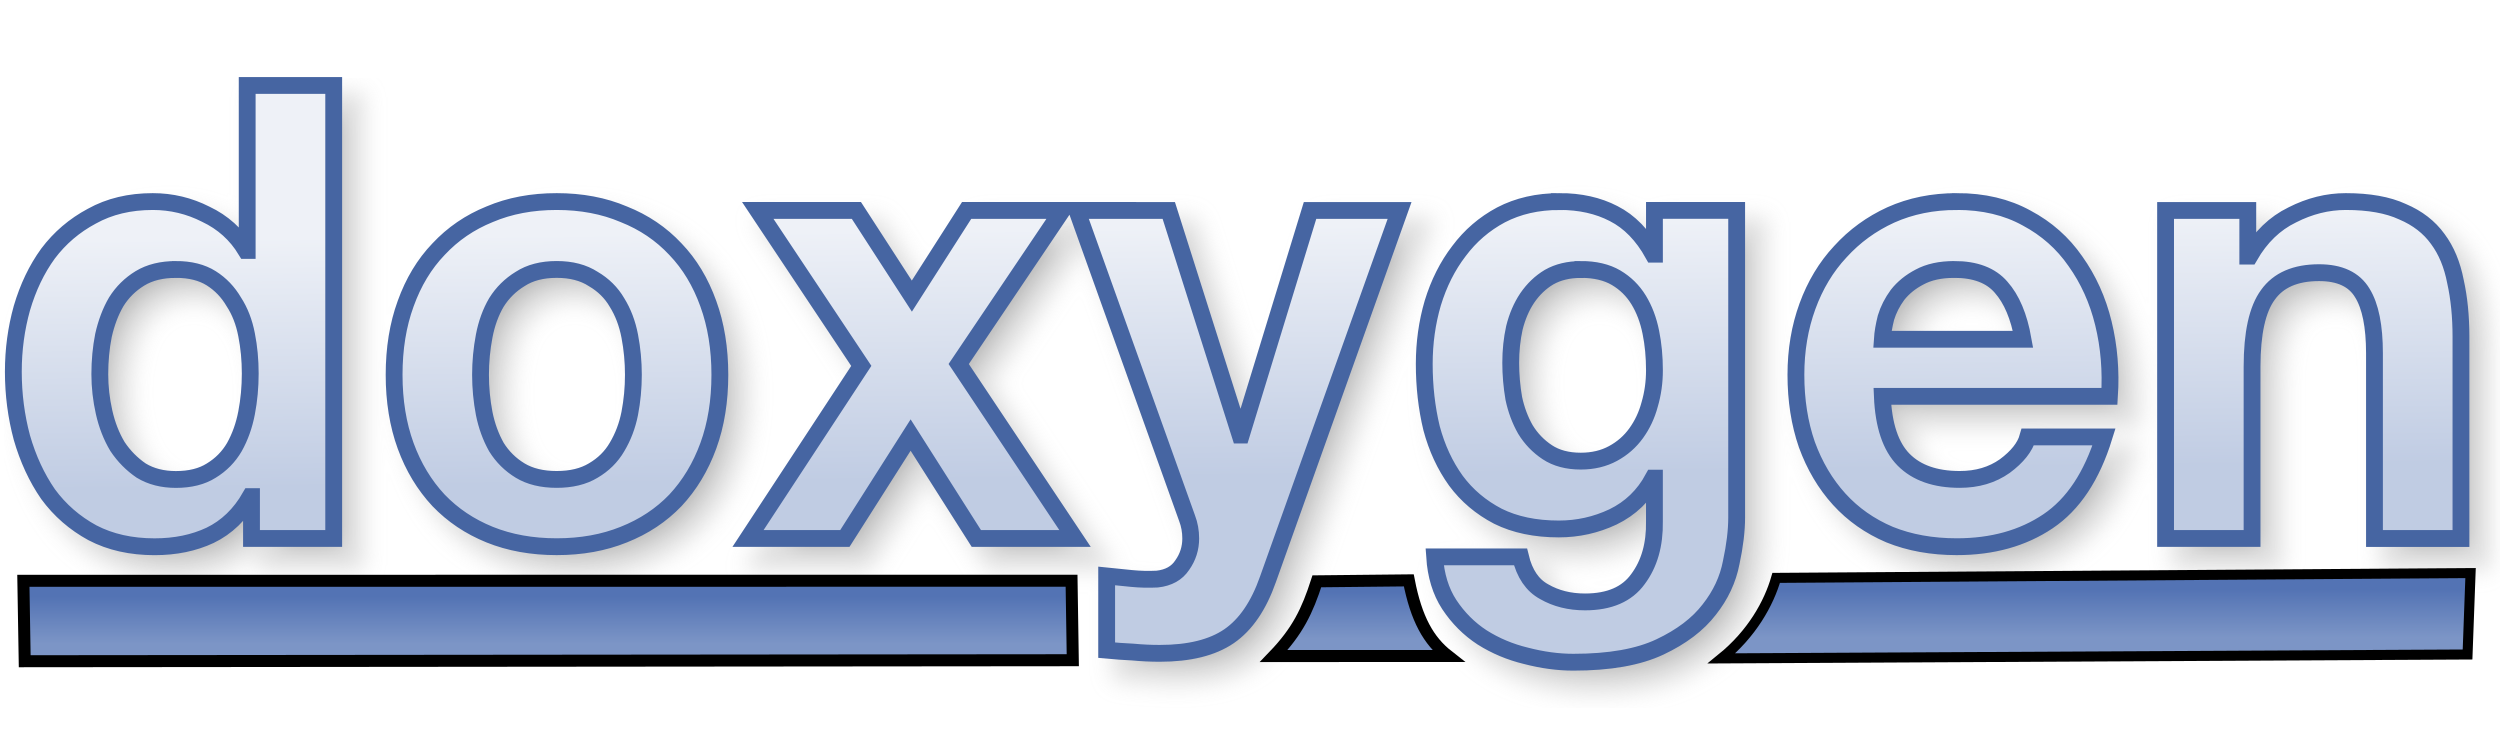
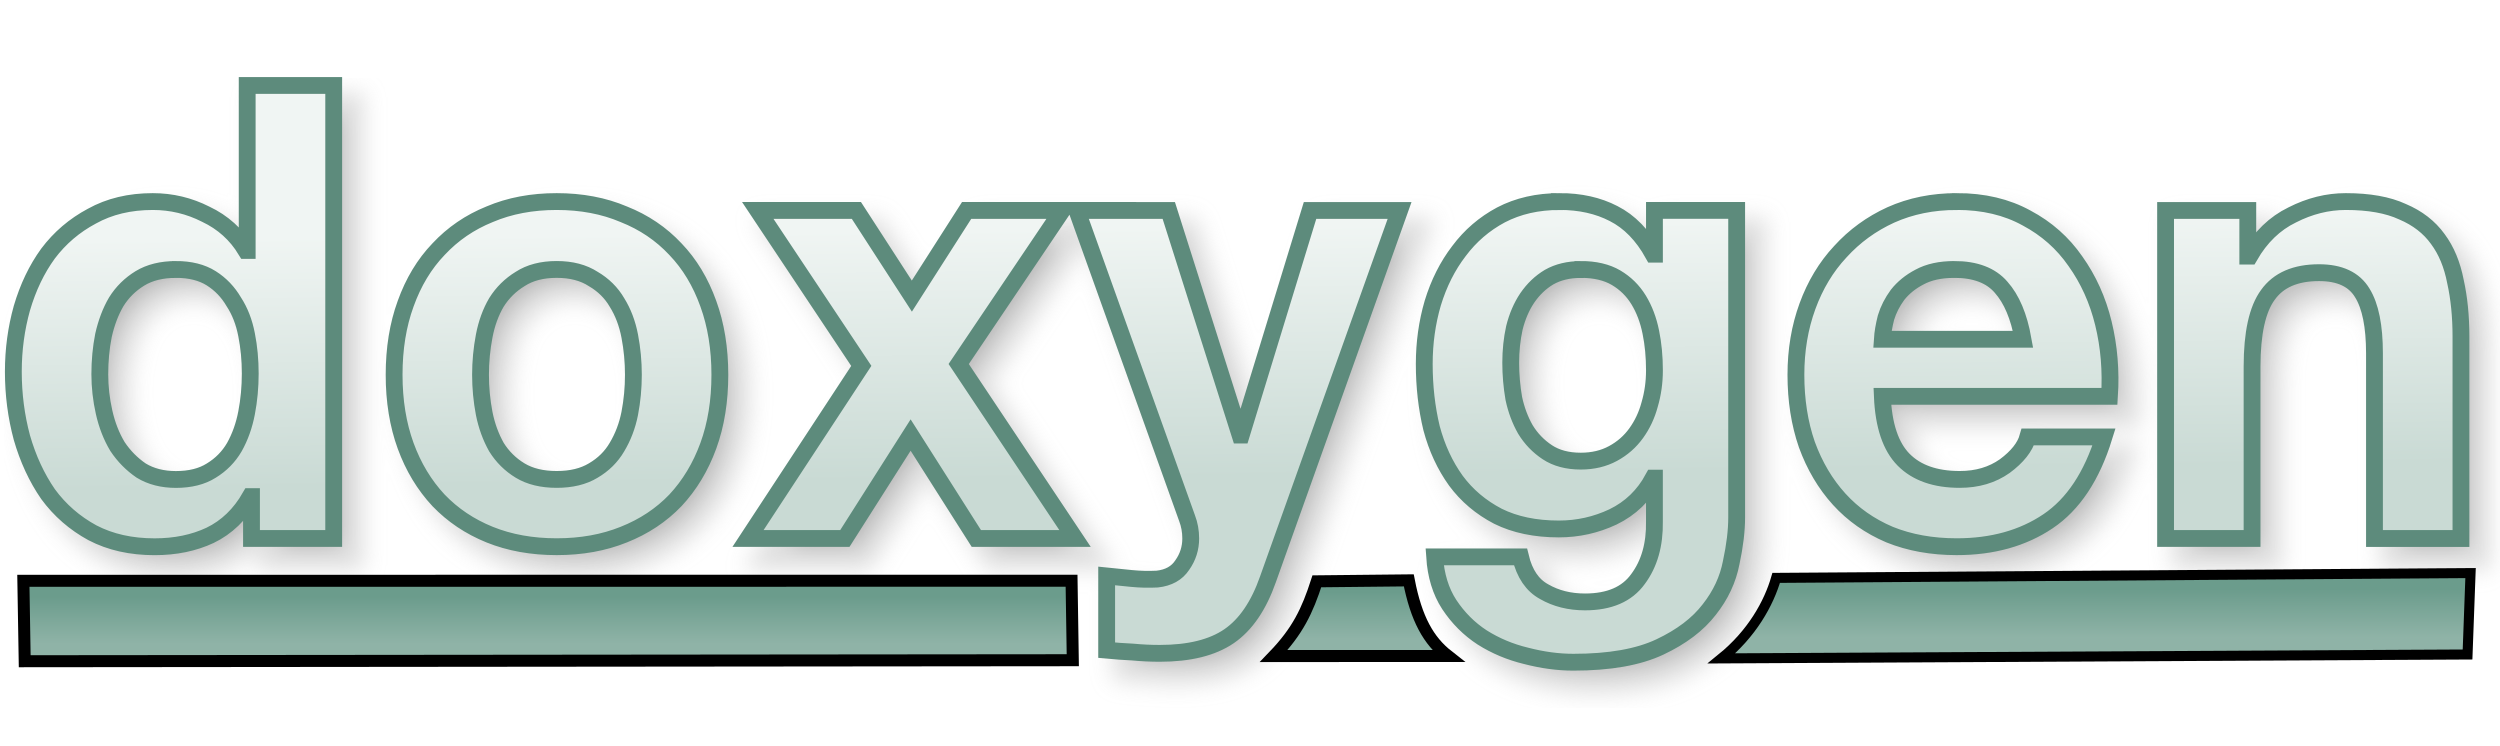
<svg xmlns="http://www.w3.org/2000/svg" xmlns:xlink="http://www.w3.org/1999/xlink" version="1.1" viewBox="0 0 104 31">
  <defs>
    <linearGradient id="a">
-       <stop stop-color="#5373B4" offset="0" />
-       <stop stop-color="#7C95C6" offset="1" />
+       <stop stop-color="#6B9C8C" offset="0" />
+       <stop stop-color="#8FB3A7" offset="1" />
    </linearGradient>
    <linearGradient id="d" x1="31.474" x2="31.474" y1="24.821" y2="26.773" gradientUnits="userSpaceOnUse" xlink:href="#a" />
    <linearGradient id="c" x1="31.474" x2="31.474" y1="24.821" y2="26.773" gradientTransform="matrix(.6816 0 0 1.0248 72.391 -.91809)" gradientUnits="userSpaceOnUse" xlink:href="#a" />
    <linearGradient id="b" x1="56.295" x2="56.295" y1="24.622" y2="26.574" gradientUnits="userSpaceOnUse" xlink:href="#a" />
    <linearGradient id="e" x1="49.067" x2="48.956" y1="19.719" y2="9.523" gradientTransform="matrix(.97968 0 0 1.0207 -.25579 -.25579)" gradientUnits="userSpaceOnUse">
-       <stop stop-color="#C0CCE3" offset="0" />
-       <stop stop-color="#EEF1F7" offset="1" />
+       <stop stop-color="#C9DAD4" offset="0" />
+       <stop stop-color="#F0F5F3" offset="1" />
    </linearGradient>
    <filter id="f" x="-.011" y="-.045" width="1.021" height="1.091" color-interpolation-filters="sRGB">
      <feGaussianBlur stdDeviation="0.453" />
    </filter>
  </defs>
  <g>
-     <path transform="translate(-2.5759 -27.848)" d="m13.609 32.203v6.863h-0.051c-0.405-0.669-0.963-1.171-1.672-1.506-0.692-0.352-1.428-0.527-2.205-0.527-0.963 0-1.807 0.203-2.533 0.607-0.726 0.387-1.334 0.906-1.824 1.557-0.473 0.651-0.835 1.409-1.088 2.272-0.236 0.845-0.355 1.724-0.355 2.639 0 0.95 0.119 1.864 0.355 2.744 0.253 0.88 0.615 1.663 1.088 2.35 0.49 0.669 1.107 1.207 1.85 1.611 0.743 0.387 1.604 0.58 2.584 0.58 0.861 0 1.631-0.158 2.307-0.475 0.692-0.334 1.25-0.872 1.672-1.611h0.051v1.742h3.42v-18.846zm12.875 4.83c-1.03 0-1.96 0.175-2.787 0.527-0.828 0.334-1.536 0.82-2.127 1.453-0.591 0.616-1.048 1.372-1.369 2.269-0.321 0.88-0.48 1.866-0.48 2.957s0.16 2.075 0.48 2.955c0.321 0.88 0.778 1.636 1.369 2.269 0.591 0.616 1.299 1.091 2.127 1.426 0.828 0.334 1.757 0.502 2.787 0.502 1.03 0 1.96-0.168 2.787-0.502 0.844-0.334 1.561-0.81 2.152-1.426 0.591-0.633 1.048-1.39 1.369-2.269 0.321-0.88 0.48-1.864 0.48-2.955s-0.16-2.077-0.48-2.957c-0.321-0.897-0.778-1.654-1.369-2.269-0.591-0.633-1.308-1.119-2.152-1.453-0.828-0.352-1.757-0.527-2.787-0.527zm41.715 0c-0.912 0-1.722 0.185-2.432 0.555-0.692 0.37-1.275 0.87-1.748 1.504-0.473 0.616-0.837 1.337-1.09 2.164-0.236 0.809-0.354 1.655-0.354 2.535 0 0.933 0.1 1.821 0.303 2.666 0.22 0.827 0.558 1.556 1.014 2.189 0.456 0.616 1.039 1.109 1.748 1.478 0.709 0.352 1.554 0.529 2.533 0.529 0.794 0 1.545-0.168 2.254-0.502 0.726-0.352 1.283-0.89 1.672-1.611h0.051v1.795c0.017 0.968-0.211 1.769-0.684 2.402-0.456 0.633-1.19 0.951-2.203 0.951-0.642 0-1.208-0.142-1.697-0.424-0.49-0.264-0.819-0.747-0.988-1.451h-3.572c0.051 0.774 0.253 1.435 0.607 1.98 0.372 0.563 0.829 1.019 1.369 1.371 0.557 0.352 1.166 0.607 1.824 0.766 0.676 0.176 1.333 0.266 1.975 0.266 1.503 0 2.703-0.212 3.598-0.635 0.895-0.422 1.58-0.941 2.053-1.557 0.473-0.598 0.777-1.249 0.912-1.953 0.152-0.704 0.227-1.329 0.227-1.875v-12.775h-3.42v1.822h-0.051c-0.439-0.792-0.988-1.355-1.647-1.69-0.642-0.334-1.393-0.502-2.254-0.502zm16.523 0c-0.996 0-1.909 0.185-2.736 0.555-0.811 0.37-1.512 0.88-2.103 1.531-0.591 0.633-1.046 1.39-1.367 2.269s-0.48 1.831-0.48 2.852c0 1.056 0.151 2.022 0.455 2.902 0.321 0.88 0.768 1.636 1.342 2.269 0.574 0.633 1.276 1.127 2.103 1.478 0.828 0.334 1.757 0.502 2.787 0.502 1.486 0 2.752-0.353 3.799-1.057 1.047-0.704 1.825-1.873 2.332-3.51h-3.168c-0.118 0.422-0.439 0.828-0.963 1.215-0.524 0.37-1.147 0.553-1.873 0.553-1.013 0-1.792-0.273-2.332-0.818-0.54-0.545-0.836-1.425-0.887-2.639h9.449c0.068-1.056-0.016-2.067-0.252-3.035-0.236-0.968-0.626-1.829-1.166-2.586-0.524-0.757-1.2-1.355-2.027-1.795-0.828-0.458-1.797-0.688-2.912-0.688zm16.189 0c-0.76 0-1.502 0.185-2.228 0.555-0.726 0.352-1.317 0.923-1.773 1.715h-0.076v-1.9h-3.42v13.646h3.598v-7.152c0-1.39 0.219-2.384 0.658-2.982 0.439-0.616 1.149-0.924 2.129-0.924 0.861 0 1.461 0.281 1.799 0.844 0.338 0.545 0.506 1.382 0.506 2.508v7.707h3.598v-8.393c0-0.845-0.076-1.611-0.229-2.297-0.135-0.704-0.38-1.292-0.734-1.768-0.355-0.493-0.844-0.873-1.469-1.137-0.608-0.282-1.395-0.422-2.357-0.422zm-66.063 0.369 4.307 6.467-4.713 7.18h4.029l2.736-4.303 2.734 4.303h4.106l-4.84-7.258 4.307-6.389h-3.977l-2.279 3.564-2.307-3.564zm13.275 0 4.584 12.803c0.101 0.264 0.152 0.545 0.152 0.844 0 0.405-0.117 0.775-0.354 1.109-0.22 0.334-0.566 0.527-1.039 0.58-0.355 0.018-0.71 0.01-1.065-0.025-0.355-0.035-0.701-0.07-1.039-0.105v3.088c0.372 0.035 0.735 0.061 1.09 0.078 0.372 0.035 0.744 0.053 1.115 0.053 1.233 0 2.194-0.238 2.887-0.713 0.692-0.475 1.233-1.266 1.621-2.375l5.473-15.336h-3.725l-2.861 9.344h-0.051l-2.965-9.344zm-37.48 2.455c0.591 0 1.082 0.123 1.471 0.369 0.388 0.246 0.699 0.572 0.936 0.977 0.253 0.387 0.432 0.845 0.533 1.373 0.101 0.51 0.152 1.048 0.152 1.611 0 0.563-0.051 1.107-0.152 1.635-0.101 0.528-0.271 1.004-0.508 1.426-0.236 0.405-0.556 0.73-0.961 0.977-0.388 0.246-0.88 0.369-1.471 0.369-0.557 0-1.038-0.123-1.443-0.369-0.388-0.264-0.718-0.597-0.988-1.002-0.253-0.422-0.438-0.898-0.557-1.426s-0.178-1.056-0.178-1.584c-1e-7 -0.563 0.051-1.099 0.152-1.609 0.118-0.528 0.295-0.996 0.531-1.4 0.253-0.405 0.583-0.73 0.988-0.977 0.405-0.246 0.903-0.369 1.494-0.369zm15.84 0c0.608 0 1.114 0.133 1.52 0.396 0.422 0.246 0.752 0.572 0.988 0.977 0.253 0.405 0.43 0.871 0.531 1.398 0.101 0.528 0.152 1.066 0.152 1.611 0 0.545-0.051 1.081-0.152 1.609-0.101 0.51-0.278 0.976-0.531 1.398-0.236 0.405-0.566 0.73-0.988 0.977-0.405 0.246-0.912 0.369-1.52 0.369-0.608 0-1.114-0.123-1.52-0.369s-0.735-0.572-0.988-0.977c-0.236-0.422-0.406-0.888-0.508-1.398-0.101-0.528-0.152-1.064-0.152-1.609 0-0.545 0.051-1.083 0.152-1.611 0.101-0.528 0.271-0.994 0.508-1.398 0.253-0.405 0.583-0.73 0.988-0.977 0.405-0.264 0.912-0.396 1.52-0.396zm42.602 0c0.591 0 1.08 0.115 1.469 0.344 0.388 0.229 0.701 0.537 0.938 0.924 0.236 0.387 0.406 0.835 0.508 1.346 0.101 0.493 0.15 1.021 0.15 1.584 0 0.493-0.066 0.968-0.201 1.426-0.118 0.44-0.305 0.836-0.559 1.188-0.253 0.352-0.574 0.633-0.963 0.844-0.388 0.211-0.835 0.318-1.342 0.318-0.557 0-1.021-0.125-1.393-0.371-0.372-0.246-0.676-0.562-0.912-0.949-0.22-0.387-0.381-0.818-0.482-1.293-0.084-0.493-0.127-0.986-0.127-1.478 0-0.51 0.051-0.994 0.152-1.451 0.118-0.475 0.297-0.89 0.533-1.242 0.253-0.37 0.557-0.66 0.912-0.871 0.372-0.211 0.81-0.316 1.316-0.316zm15.535 0c0.878 0 1.529 0.248 1.951 0.74 0.439 0.493 0.743 1.214 0.912 2.164h-5.854c0.017-0.264 0.068-0.564 0.152-0.898 0.101-0.334 0.263-0.65 0.482-0.949 0.236-0.299 0.541-0.547 0.912-0.74 0.388-0.211 0.869-0.316 1.443-0.316z" filter="url(#f)" opacity=".3" stroke="#969696" xlink:href="#path141" />
+     <path transform="translate(-2.5759 -27.848)" d="m13.609 32.203v6.863h-0.051c-0.405-0.669-0.963-1.171-1.672-1.506-0.692-0.352-1.428-0.527-2.205-0.527-0.963 0-1.807 0.203-2.533 0.607-0.726 0.387-1.334 0.906-1.824 1.557-0.473 0.651-0.835 1.409-1.088 2.272-0.236 0.845-0.355 1.724-0.355 2.639 0 0.95 0.119 1.864 0.355 2.744 0.253 0.88 0.615 1.663 1.088 2.35 0.49 0.669 1.107 1.207 1.85 1.611 0.743 0.387 1.604 0.58 2.584 0.58 0.861 0 1.631-0.158 2.307-0.475 0.692-0.334 1.25-0.872 1.672-1.611h0.051v1.742h3.42v-18.846zm12.875 4.83c-1.03 0-1.96 0.175-2.787 0.527-0.828 0.334-1.536 0.82-2.127 1.453-0.591 0.616-1.048 1.372-1.369 2.269-0.321 0.88-0.48 1.866-0.48 2.957s0.16 2.075 0.48 2.955c0.321 0.88 0.778 1.636 1.369 2.269 0.591 0.616 1.299 1.091 2.127 1.426 0.828 0.334 1.757 0.502 2.787 0.502 1.03 0 1.96-0.168 2.787-0.502 0.844-0.334 1.561-0.81 2.152-1.426 0.591-0.633 1.048-1.39 1.369-2.269 0.321-0.88 0.48-1.864 0.48-2.955s-0.16-2.077-0.48-2.957c-0.321-0.897-0.778-1.654-1.369-2.269-0.591-0.633-1.308-1.119-2.152-1.453-0.828-0.352-1.757-0.527-2.787-0.527zm41.715 0c-0.912 0-1.722 0.185-2.432 0.555-0.692 0.37-1.275 0.87-1.748 1.504-0.473 0.616-0.837 1.337-1.09 2.164-0.236 0.809-0.354 1.655-0.354 2.535 0 0.933 0.1 1.821 0.303 2.666 0.22 0.827 0.558 1.556 1.014 2.189 0.456 0.616 1.039 1.109 1.748 1.478 0.709 0.352 1.554 0.529 2.533 0.529 0.794 0 1.545-0.168 2.254-0.502 0.726-0.352 1.283-0.89 1.672-1.611h0.051v1.795c0.017 0.968-0.211 1.769-0.684 2.402-0.456 0.633-1.19 0.951-2.203 0.951-0.642 0-1.208-0.142-1.697-0.424-0.49-0.264-0.819-0.747-0.988-1.451h-3.572c0.051 0.774 0.253 1.435 0.607 1.98 0.372 0.563 0.829 1.019 1.369 1.371 0.557 0.352 1.166 0.607 1.824 0.766 0.676 0.176 1.333 0.266 1.975 0.266 1.503 0 2.703-0.212 3.598-0.635 0.895-0.422 1.58-0.941 2.053-1.557 0.473-0.598 0.777-1.249 0.912-1.953 0.152-0.704 0.227-1.329 0.227-1.875v-12.775h-3.42v1.822h-0.051c-0.439-0.792-0.988-1.355-1.647-1.69-0.642-0.334-1.393-0.502-2.254-0.502zm16.523 0c-0.996 0-1.909 0.185-2.736 0.555-0.811 0.37-1.512 0.88-2.103 1.531-0.591 0.633-1.046 1.39-1.367 2.269s-0.48 1.831-0.48 2.852c0 1.056 0.151 2.022 0.455 2.902 0.321 0.88 0.768 1.636 1.342 2.269 0.574 0.633 1.276 1.127 2.103 1.478 0.828 0.334 1.757 0.502 2.787 0.502 1.486 0 2.752-0.353 3.799-1.057 1.047-0.704 1.825-1.873 2.332-3.51h-3.168c-0.118 0.422-0.439 0.828-0.963 1.215-0.524 0.37-1.147 0.553-1.873 0.553-1.013 0-1.792-0.273-2.332-0.818-0.54-0.545-0.836-1.425-0.887-2.639h9.449c0.068-1.056-0.016-2.067-0.252-3.035-0.236-0.968-0.626-1.829-1.166-2.586-0.524-0.757-1.2-1.355-2.027-1.795-0.828-0.458-1.797-0.688-2.912-0.688zm16.189 0c-0.76 0-1.502 0.185-2.228 0.555-0.726 0.352-1.317 0.923-1.773 1.715h-0.076v-1.9h-3.42v13.646h3.598v-7.152c0-1.39 0.219-2.384 0.658-2.982 0.439-0.616 1.149-0.924 2.129-0.924 0.861 0 1.461 0.281 1.799 0.844 0.338 0.545 0.506 1.382 0.506 2.508v7.707h3.598v-8.393c0-0.845-0.076-1.611-0.229-2.297-0.135-0.704-0.38-1.292-0.734-1.768-0.355-0.493-0.844-0.873-1.469-1.137-0.608-0.282-1.395-0.422-2.357-0.422zm-66.063 0.369 4.307 6.467-4.713 7.18h4.029l2.736-4.303 2.734 4.303h4.106l-4.84-7.258 4.307-6.389h-3.977l-2.279 3.564-2.307-3.564zm13.275 0 4.584 12.803c0.101 0.264 0.152 0.545 0.152 0.844 0 0.405-0.117 0.775-0.354 1.109-0.22 0.334-0.566 0.527-1.039 0.58-0.355 0.018-0.71 0.01-1.065-0.025-0.355-0.035-0.701-0.07-1.039-0.105v3.088c0.372 0.035 0.735 0.061 1.09 0.078 0.372 0.035 0.744 0.053 1.115 0.053 1.233 0 2.194-0.238 2.887-0.713 0.692-0.475 1.233-1.266 1.621-2.375l5.473-15.336h-3.725l-2.861 9.344h-0.051l-2.965-9.344zm-37.48 2.455c0.591 0 1.082 0.123 1.471 0.369 0.388 0.246 0.699 0.572 0.936 0.977 0.253 0.387 0.432 0.845 0.533 1.373 0.101 0.51 0.152 1.048 0.152 1.611 0 0.563-0.051 1.107-0.152 1.635-0.101 0.528-0.271 1.004-0.508 1.426-0.236 0.405-0.556 0.73-0.961 0.977-0.388 0.246-0.88 0.369-1.471 0.369-0.557 0-1.038-0.123-1.443-0.369-0.388-0.264-0.718-0.597-0.988-1.002-0.253-0.422-0.438-0.898-0.557-1.426s-0.178-1.056-0.178-1.584c-1e-7 -0.563 0.051-1.099 0.152-1.609 0.118-0.528 0.295-0.996 0.531-1.4 0.253-0.405 0.583-0.73 0.988-0.977 0.405-0.246 0.903-0.369 1.494-0.369zm15.84 0c0.608 0 1.114 0.133 1.52 0.396 0.422 0.246 0.752 0.572 0.988 0.977 0.253 0.405 0.43 0.871 0.531 1.398 0.101 0.528 0.152 1.066 0.152 1.611 0 0.545-0.051 1.081-0.152 1.609-0.101 0.51-0.278 0.976-0.531 1.398-0.236 0.405-0.566 0.73-0.988 0.977-0.405 0.246-0.912 0.369-1.52 0.369-0.608 0-1.114-0.123-1.52-0.369s-0.735-0.572-0.988-0.977c-0.236-0.422-0.406-0.888-0.508-1.398-0.101-0.528-0.152-1.064-0.152-1.609 0-0.545 0.051-1.083 0.152-1.611 0.101-0.528 0.271-0.994 0.508-1.398 0.253-0.405 0.583-0.73 0.988-0.977 0.405-0.264 0.912-0.396 1.52-0.396zm42.602 0c0.591 0 1.08 0.115 1.469 0.344 0.388 0.229 0.701 0.537 0.938 0.924 0.236 0.387 0.406 0.835 0.508 1.346 0.101 0.493 0.15 1.021 0.15 1.584 0 0.493-0.066 0.968-0.201 1.426-0.118 0.44-0.305 0.836-0.559 1.188-0.253 0.352-0.574 0.633-0.963 0.844-0.388 0.211-0.835 0.318-1.342 0.318-0.557 0-1.021-0.125-1.393-0.371-0.372-0.246-0.676-0.562-0.912-0.949-0.22-0.387-0.381-0.818-0.482-1.293-0.084-0.493-0.127-0.986-0.127-1.478 0-0.51 0.051-0.994 0.152-1.451 0.118-0.475 0.297-0.89 0.533-1.242 0.253-0.37 0.557-0.66 0.912-0.871 0.372-0.211 0.81-0.316 1.316-0.316zm15.535 0c0.878 0 1.529 0.248 1.951 0.74 0.439 0.493 0.743 1.214 0.912 2.164h-5.854c0.017-0.264 0.068-0.564 0.152-0.898 0.101-0.334 0.263-0.65 0.482-0.949 0.236-0.299 0.541-0.547 0.912-0.74 0.388-0.211 0.869-0.316 1.443-0.316z" filter="url(#f)" opacity=".3" stroke="#969696" />
    <path d="m0.972 24.161 43.605-0.002 0.051 3.306-43.6 0.042z" fill="url(#d)" stroke="#000" stroke-width=".5" />
-     <path d="m10.283 3.555v6.863h-0.051c-0.405-0.669-0.963-1.171-1.672-1.506-0.692-0.352-1.428-0.527-2.205-0.527-0.963 0-1.807 0.203-2.533 0.607-0.726 0.387-1.334 0.906-1.824 1.557-0.473 0.651-0.835 1.409-1.088 2.272-0.236 0.845-0.355 1.724-0.355 2.639 0 0.95 0.119 1.864 0.355 2.744 0.253 0.88 0.615 1.663 1.088 2.35 0.49 0.669 1.107 1.207 1.85 1.611 0.743 0.387 1.604 0.58 2.584 0.58 0.861 0 1.631-0.158 2.307-0.475 0.692-0.334 1.25-0.872 1.672-1.611h0.051v1.742h3.42v-18.846zm12.875 4.83c-1.03 0-1.96 0.175-2.787 0.527-0.828 0.334-1.536 0.82-2.127 1.453-0.591 0.616-1.048 1.372-1.369 2.269-0.321 0.88-0.48 1.866-0.48 2.957s0.16 2.075 0.48 2.955c0.321 0.88 0.778 1.636 1.369 2.269 0.591 0.616 1.299 1.091 2.127 1.426 0.828 0.334 1.757 0.502 2.787 0.502 1.03 0 1.96-0.168 2.787-0.502 0.844-0.334 1.561-0.81 2.152-1.426 0.591-0.633 1.048-1.39 1.369-2.269 0.321-0.88 0.48-1.864 0.48-2.955s-0.16-2.077-0.48-2.957c-0.321-0.897-0.778-1.654-1.369-2.269-0.591-0.633-1.308-1.119-2.152-1.453-0.828-0.352-1.757-0.527-2.787-0.527zm41.715 0c-0.912 0-1.722 0.185-2.432 0.555-0.692 0.37-1.275 0.87-1.748 1.504-0.473 0.616-0.837 1.337-1.09 2.164-0.236 0.809-0.354 1.655-0.354 2.535 0 0.933 0.1 1.821 0.303 2.666 0.22 0.827 0.558 1.556 1.014 2.189 0.456 0.616 1.039 1.109 1.748 1.478 0.709 0.352 1.554 0.529 2.533 0.529 0.794 0 1.545-0.168 2.254-0.502 0.726-0.352 1.283-0.89 1.672-1.611h0.051v1.795c0.017 0.968-0.211 1.769-0.684 2.402-0.456 0.633-1.19 0.951-2.203 0.951-0.642 0-1.208-0.142-1.697-0.424-0.49-0.264-0.819-0.747-0.988-1.451h-3.572c0.051 0.774 0.253 1.435 0.607 1.98 0.372 0.563 0.829 1.019 1.369 1.371 0.557 0.352 1.166 0.607 1.824 0.766 0.676 0.176 1.333 0.266 1.975 0.266 1.503 0 2.703-0.212 3.598-0.635 0.895-0.422 1.58-0.941 2.053-1.557 0.473-0.598 0.777-1.249 0.912-1.953 0.152-0.704 0.227-1.329 0.227-1.875v-12.775h-3.42v1.822h-0.051c-0.439-0.792-0.988-1.355-1.647-1.69-0.642-0.334-1.393-0.502-2.254-0.502zm16.523 0c-0.996 0-1.909 0.185-2.736 0.555-0.811 0.37-1.512 0.88-2.103 1.531-0.591 0.633-1.046 1.39-1.367 2.269s-0.48 1.831-0.48 2.852c0 1.056 0.151 2.022 0.455 2.902 0.321 0.88 0.768 1.636 1.342 2.269 0.574 0.633 1.276 1.127 2.103 1.478 0.828 0.334 1.757 0.502 2.787 0.502 1.486 0 2.752-0.353 3.799-1.057 1.047-0.704 1.825-1.873 2.332-3.51h-3.168c-0.118 0.422-0.439 0.828-0.963 1.215-0.524 0.37-1.147 0.553-1.873 0.553-1.013 0-1.792-0.273-2.332-0.818-0.54-0.545-0.836-1.425-0.887-2.639h9.449c0.068-1.056-0.016-2.067-0.252-3.035-0.236-0.968-0.626-1.829-1.166-2.586-0.524-0.757-1.2-1.355-2.027-1.795-0.828-0.458-1.797-0.688-2.912-0.688zm16.189 0c-0.76 0-1.502 0.185-2.228 0.555-0.726 0.352-1.317 0.923-1.773 1.715h-0.076v-1.9h-3.42v13.646h3.598v-7.152c0-1.39 0.219-2.384 0.658-2.982 0.439-0.616 1.149-0.924 2.129-0.924 0.861 0 1.461 0.281 1.799 0.844 0.338 0.545 0.506 1.382 0.506 2.508v7.707h3.598v-8.393c0-0.845-0.076-1.611-0.229-2.297-0.135-0.704-0.38-1.292-0.734-1.768-0.355-0.493-0.844-0.873-1.469-1.137-0.608-0.282-1.395-0.422-2.357-0.422zm-66.062 0.369 4.307 6.467-4.713 7.18h4.029l2.736-4.303 2.734 4.303h4.106l-4.84-7.258 4.307-6.389h-3.977l-2.279 3.564-2.307-3.564zm13.275 0 4.584 12.803c0.101 0.264 0.152 0.545 0.152 0.844 0 0.405-0.117 0.775-0.354 1.109-0.22 0.334-0.566 0.527-1.039 0.58-0.355 0.018-0.71 0.01-1.065-0.025-0.355-0.035-0.701-0.07-1.039-0.105v3.088c0.372 0.035 0.735 0.061 1.09 0.078 0.372 0.035 0.744 0.053 1.115 0.053 1.233 0 2.194-0.238 2.887-0.713 0.692-0.475 1.233-1.266 1.621-2.375l5.473-15.336h-3.725l-2.861 9.344h-0.051l-2.965-9.344zm-37.48 2.455c0.591 0 1.082 0.123 1.471 0.369s0.699 0.572 0.936 0.977c0.253 0.387 0.432 0.845 0.533 1.373 0.101 0.51 0.152 1.048 0.152 1.611 0 0.563-0.051 1.107-0.152 1.635-0.101 0.528-0.271 1.004-0.508 1.426-0.236 0.405-0.556 0.73-0.961 0.977-0.388 0.246-0.88 0.369-1.471 0.369-0.557 0-1.038-0.123-1.443-0.369-0.388-0.264-0.718-0.597-0.988-1.002-0.253-0.422-0.438-0.898-0.557-1.426s-0.178-1.056-0.178-1.584c-1e-7 -0.563 0.051-1.099 0.152-1.609 0.118-0.528 0.295-0.996 0.531-1.4 0.253-0.405 0.583-0.73 0.988-0.977 0.405-0.246 0.903-0.369 1.494-0.369zm15.84 0c0.608 0 1.114 0.133 1.52 0.396 0.422 0.246 0.752 0.572 0.988 0.977 0.253 0.405 0.43 0.871 0.531 1.398 0.101 0.528 0.152 1.066 0.152 1.611 0 0.545-0.051 1.081-0.152 1.609-0.101 0.51-0.278 0.976-0.531 1.398-0.236 0.405-0.566 0.73-0.988 0.977-0.405 0.246-0.912 0.369-1.52 0.369-0.608 0-1.114-0.123-1.52-0.369s-0.735-0.572-0.988-0.977c-0.236-0.422-0.406-0.888-0.508-1.398-0.101-0.528-0.152-1.064-0.152-1.609 0-0.545 0.051-1.083 0.152-1.611 0.101-0.528 0.271-0.994 0.508-1.398 0.253-0.405 0.583-0.73 0.988-0.977 0.405-0.264 0.912-0.396 1.52-0.396zm42.602 0c0.591 0 1.08 0.115 1.469 0.344 0.388 0.229 0.701 0.537 0.938 0.924 0.236 0.387 0.406 0.835 0.508 1.346 0.101 0.493 0.15 1.021 0.15 1.584 0 0.493-0.066 0.968-0.201 1.426-0.118 0.44-0.305 0.836-0.559 1.188-0.253 0.352-0.574 0.633-0.963 0.844-0.388 0.211-0.835 0.318-1.342 0.318-0.557 0-1.021-0.125-1.393-0.371-0.372-0.246-0.676-0.562-0.912-0.949-0.22-0.387-0.381-0.818-0.482-1.293-0.084-0.493-0.127-0.986-0.127-1.478 0-0.51 0.051-0.994 0.152-1.451 0.118-0.475 0.297-0.89 0.533-1.242 0.253-0.37 0.557-0.66 0.912-0.871 0.372-0.211 0.81-0.316 1.316-0.316zm15.535 0c0.878 0 1.529 0.248 1.951 0.74 0.439 0.493 0.743 1.214 0.912 2.164h-5.854c0.017-0.264 0.068-0.564 0.152-0.898 0.101-0.334 0.263-0.65 0.482-0.949 0.236-0.299 0.541-0.547 0.912-0.74 0.388-0.211 0.869-0.316 1.443-0.316z" fill="url(#e)" stroke="#4665A2" stroke-width=".7" />
+     <path d="m10.283 3.555v6.863h-0.051c-0.405-0.669-0.963-1.171-1.672-1.506-0.692-0.352-1.428-0.527-2.205-0.527-0.963 0-1.807 0.203-2.533 0.607-0.726 0.387-1.334 0.906-1.824 1.557-0.473 0.651-0.835 1.409-1.088 2.272-0.236 0.845-0.355 1.724-0.355 2.639 0 0.95 0.119 1.864 0.355 2.744 0.253 0.88 0.615 1.663 1.088 2.35 0.49 0.669 1.107 1.207 1.85 1.611 0.743 0.387 1.604 0.58 2.584 0.58 0.861 0 1.631-0.158 2.307-0.475 0.692-0.334 1.25-0.872 1.672-1.611h0.051v1.742h3.42v-18.846zm12.875 4.83c-1.03 0-1.96 0.175-2.787 0.527-0.828 0.334-1.536 0.82-2.127 1.453-0.591 0.616-1.048 1.372-1.369 2.269-0.321 0.88-0.48 1.866-0.48 2.957s0.16 2.075 0.48 2.955c0.321 0.88 0.778 1.636 1.369 2.269 0.591 0.616 1.299 1.091 2.127 1.426 0.828 0.334 1.757 0.502 2.787 0.502 1.03 0 1.96-0.168 2.787-0.502 0.844-0.334 1.561-0.81 2.152-1.426 0.591-0.633 1.048-1.39 1.369-2.269 0.321-0.88 0.48-1.864 0.48-2.955s-0.16-2.077-0.48-2.957c-0.321-0.897-0.778-1.654-1.369-2.269-0.591-0.633-1.308-1.119-2.152-1.453-0.828-0.352-1.757-0.527-2.787-0.527zm41.715 0c-0.912 0-1.722 0.185-2.432 0.555-0.692 0.37-1.275 0.87-1.748 1.504-0.473 0.616-0.837 1.337-1.09 2.164-0.236 0.809-0.354 1.655-0.354 2.535 0 0.933 0.1 1.821 0.303 2.666 0.22 0.827 0.558 1.556 1.014 2.189 0.456 0.616 1.039 1.109 1.748 1.478 0.709 0.352 1.554 0.529 2.533 0.529 0.794 0 1.545-0.168 2.254-0.502 0.726-0.352 1.283-0.89 1.672-1.611h0.051v1.795c0.017 0.968-0.211 1.769-0.684 2.402-0.456 0.633-1.19 0.951-2.203 0.951-0.642 0-1.208-0.142-1.697-0.424-0.49-0.264-0.819-0.747-0.988-1.451h-3.572c0.051 0.774 0.253 1.435 0.607 1.98 0.372 0.563 0.829 1.019 1.369 1.371 0.557 0.352 1.166 0.607 1.824 0.766 0.676 0.176 1.333 0.266 1.975 0.266 1.503 0 2.703-0.212 3.598-0.635 0.895-0.422 1.58-0.941 2.053-1.557 0.473-0.598 0.777-1.249 0.912-1.953 0.152-0.704 0.227-1.329 0.227-1.875v-12.775h-3.42v1.822h-0.051c-0.439-0.792-0.988-1.355-1.647-1.69-0.642-0.334-1.393-0.502-2.254-0.502zm16.523 0c-0.996 0-1.909 0.185-2.736 0.555-0.811 0.37-1.512 0.88-2.103 1.531-0.591 0.633-1.046 1.39-1.367 2.269s-0.48 1.831-0.48 2.852c0 1.056 0.151 2.022 0.455 2.902 0.321 0.88 0.768 1.636 1.342 2.269 0.574 0.633 1.276 1.127 2.103 1.478 0.828 0.334 1.757 0.502 2.787 0.502 1.486 0 2.752-0.353 3.799-1.057 1.047-0.704 1.825-1.873 2.332-3.51h-3.168c-0.118 0.422-0.439 0.828-0.963 1.215-0.524 0.37-1.147 0.553-1.873 0.553-1.013 0-1.792-0.273-2.332-0.818-0.54-0.545-0.836-1.425-0.887-2.639h9.449c0.068-1.056-0.016-2.067-0.252-3.035-0.236-0.968-0.626-1.829-1.166-2.586-0.524-0.757-1.2-1.355-2.027-1.795-0.828-0.458-1.797-0.688-2.912-0.688zm16.189 0c-0.76 0-1.502 0.185-2.228 0.555-0.726 0.352-1.317 0.923-1.773 1.715h-0.076v-1.9h-3.42v13.646h3.598v-7.152c0-1.39 0.219-2.384 0.658-2.982 0.439-0.616 1.149-0.924 2.129-0.924 0.861 0 1.461 0.281 1.799 0.844 0.338 0.545 0.506 1.382 0.506 2.508v7.707h3.598v-8.393c0-0.845-0.076-1.611-0.229-2.297-0.135-0.704-0.38-1.292-0.734-1.768-0.355-0.493-0.844-0.873-1.469-1.137-0.608-0.282-1.395-0.422-2.357-0.422zm-66.062 0.369 4.307 6.467-4.713 7.18h4.029l2.736-4.303 2.734 4.303h4.106l-4.84-7.258 4.307-6.389h-3.977l-2.279 3.564-2.307-3.564zm13.275 0 4.584 12.803c0.101 0.264 0.152 0.545 0.152 0.844 0 0.405-0.117 0.775-0.354 1.109-0.22 0.334-0.566 0.527-1.039 0.58-0.355 0.018-0.71 0.01-1.065-0.025-0.355-0.035-0.701-0.07-1.039-0.105v3.088c0.372 0.035 0.735 0.061 1.09 0.078 0.372 0.035 0.744 0.053 1.115 0.053 1.233 0 2.194-0.238 2.887-0.713 0.692-0.475 1.233-1.266 1.621-2.375l5.473-15.336h-3.725l-2.861 9.344h-0.051l-2.965-9.344zm-37.48 2.455c0.591 0 1.082 0.123 1.471 0.369s0.699 0.572 0.936 0.977c0.253 0.387 0.432 0.845 0.533 1.373 0.101 0.51 0.152 1.048 0.152 1.611 0 0.563-0.051 1.107-0.152 1.635-0.101 0.528-0.271 1.004-0.508 1.426-0.236 0.405-0.556 0.73-0.961 0.977-0.388 0.246-0.88 0.369-1.471 0.369-0.557 0-1.038-0.123-1.443-0.369-0.388-0.264-0.718-0.597-0.988-1.002-0.253-0.422-0.438-0.898-0.557-1.426s-0.178-1.056-0.178-1.584c-1e-7 -0.563 0.051-1.099 0.152-1.609 0.118-0.528 0.295-0.996 0.531-1.4 0.253-0.405 0.583-0.73 0.988-0.977 0.405-0.246 0.903-0.369 1.494-0.369zm15.84 0c0.608 0 1.114 0.133 1.52 0.396 0.422 0.246 0.752 0.572 0.988 0.977 0.253 0.405 0.43 0.871 0.531 1.398 0.101 0.528 0.152 1.066 0.152 1.611 0 0.545-0.051 1.081-0.152 1.609-0.101 0.51-0.278 0.976-0.531 1.398-0.236 0.405-0.566 0.73-0.988 0.977-0.405 0.246-0.912 0.369-1.52 0.369-0.608 0-1.114-0.123-1.52-0.369s-0.735-0.572-0.988-0.977c-0.236-0.422-0.406-0.888-0.508-1.398-0.101-0.528-0.152-1.064-0.152-1.609 0-0.545 0.051-1.083 0.152-1.611 0.101-0.528 0.271-0.994 0.508-1.398 0.253-0.405 0.583-0.73 0.988-0.977 0.405-0.264 0.912-0.396 1.52-0.396zm42.602 0c0.591 0 1.08 0.115 1.469 0.344 0.388 0.229 0.701 0.537 0.938 0.924 0.236 0.387 0.406 0.835 0.508 1.346 0.101 0.493 0.15 1.021 0.15 1.584 0 0.493-0.066 0.968-0.201 1.426-0.118 0.44-0.305 0.836-0.559 1.188-0.253 0.352-0.574 0.633-0.963 0.844-0.388 0.211-0.835 0.318-1.342 0.318-0.557 0-1.021-0.125-1.393-0.371-0.372-0.246-0.676-0.562-0.912-0.949-0.22-0.387-0.381-0.818-0.482-1.293-0.084-0.493-0.127-0.986-0.127-1.478 0-0.51 0.051-0.994 0.152-1.451 0.118-0.475 0.297-0.89 0.533-1.242 0.253-0.37 0.557-0.66 0.912-0.871 0.372-0.211 0.81-0.316 1.316-0.316zm15.535 0c0.878 0 1.529 0.248 1.951 0.74 0.439 0.493 0.743 1.214 0.912 2.164h-5.854c0.017-0.264 0.068-0.564 0.152-0.898 0.101-0.334 0.263-0.65 0.482-0.949 0.236-0.299 0.541-0.547 0.912-0.74 0.388-0.211 0.869-0.316 1.443-0.316z" fill="url(#e)" stroke="#5D8B7C" stroke-width=".7" />
    <path d="m52.988 27.291c0.996-1.036 1.394-1.873 1.793-3.108l3.825-0.04c0.311 1.61 0.824 2.514 1.633 3.147z" fill="url(#b)" stroke="#000" stroke-width=".5" />
    <path d="m73.89 24.04 28.885-0.201-0.125 3.388-31.033 0.162c1.262-1.023 1.966-2.286 2.272-3.349z" fill="url(#c)" stroke="#000" stroke-width=".418" />
  </g>
</svg>
